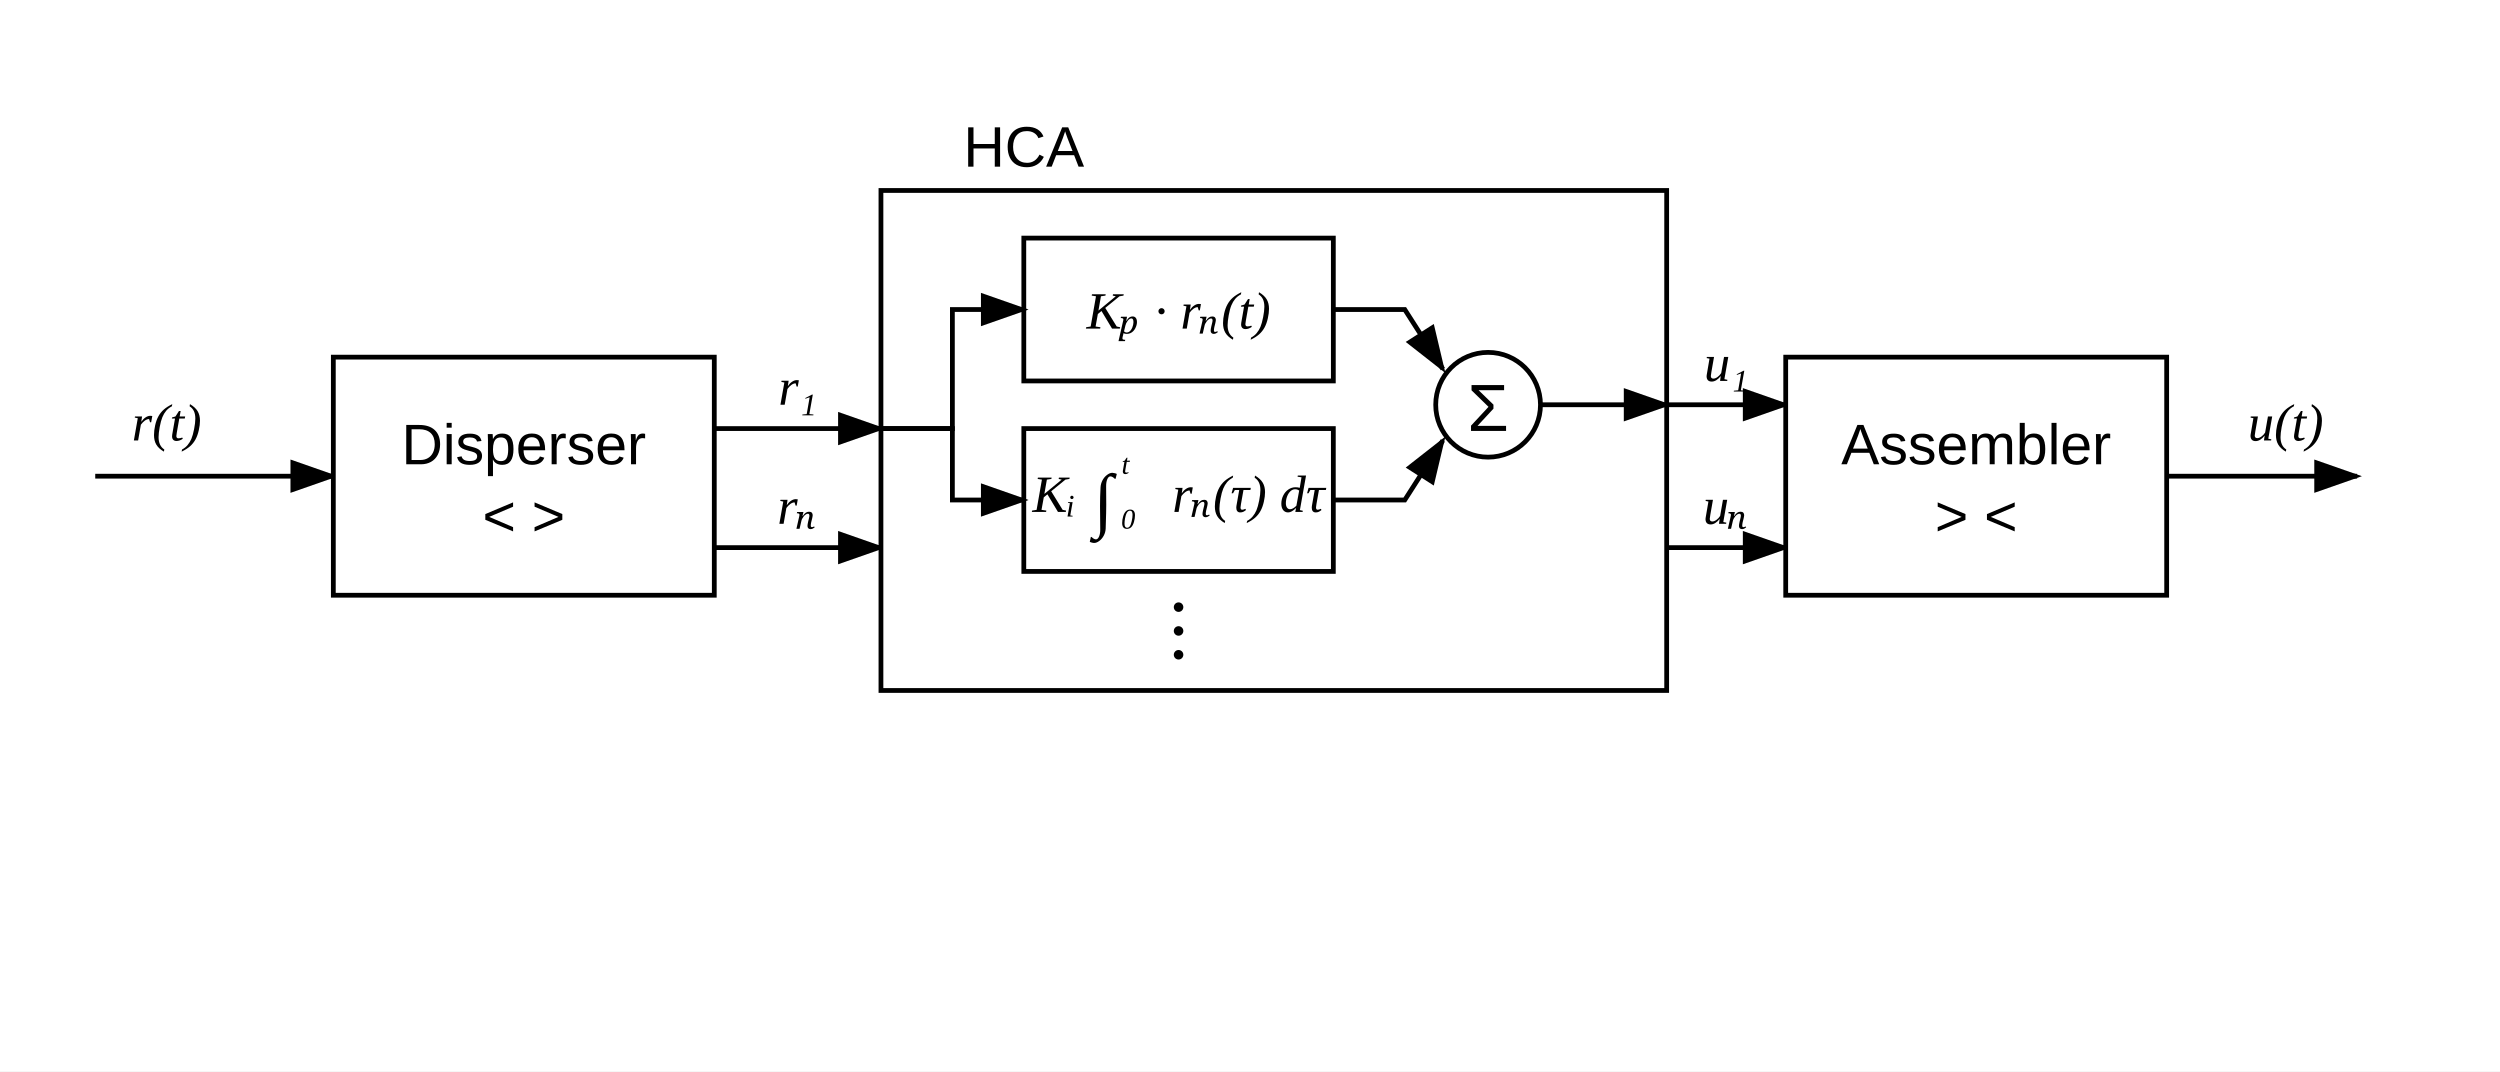
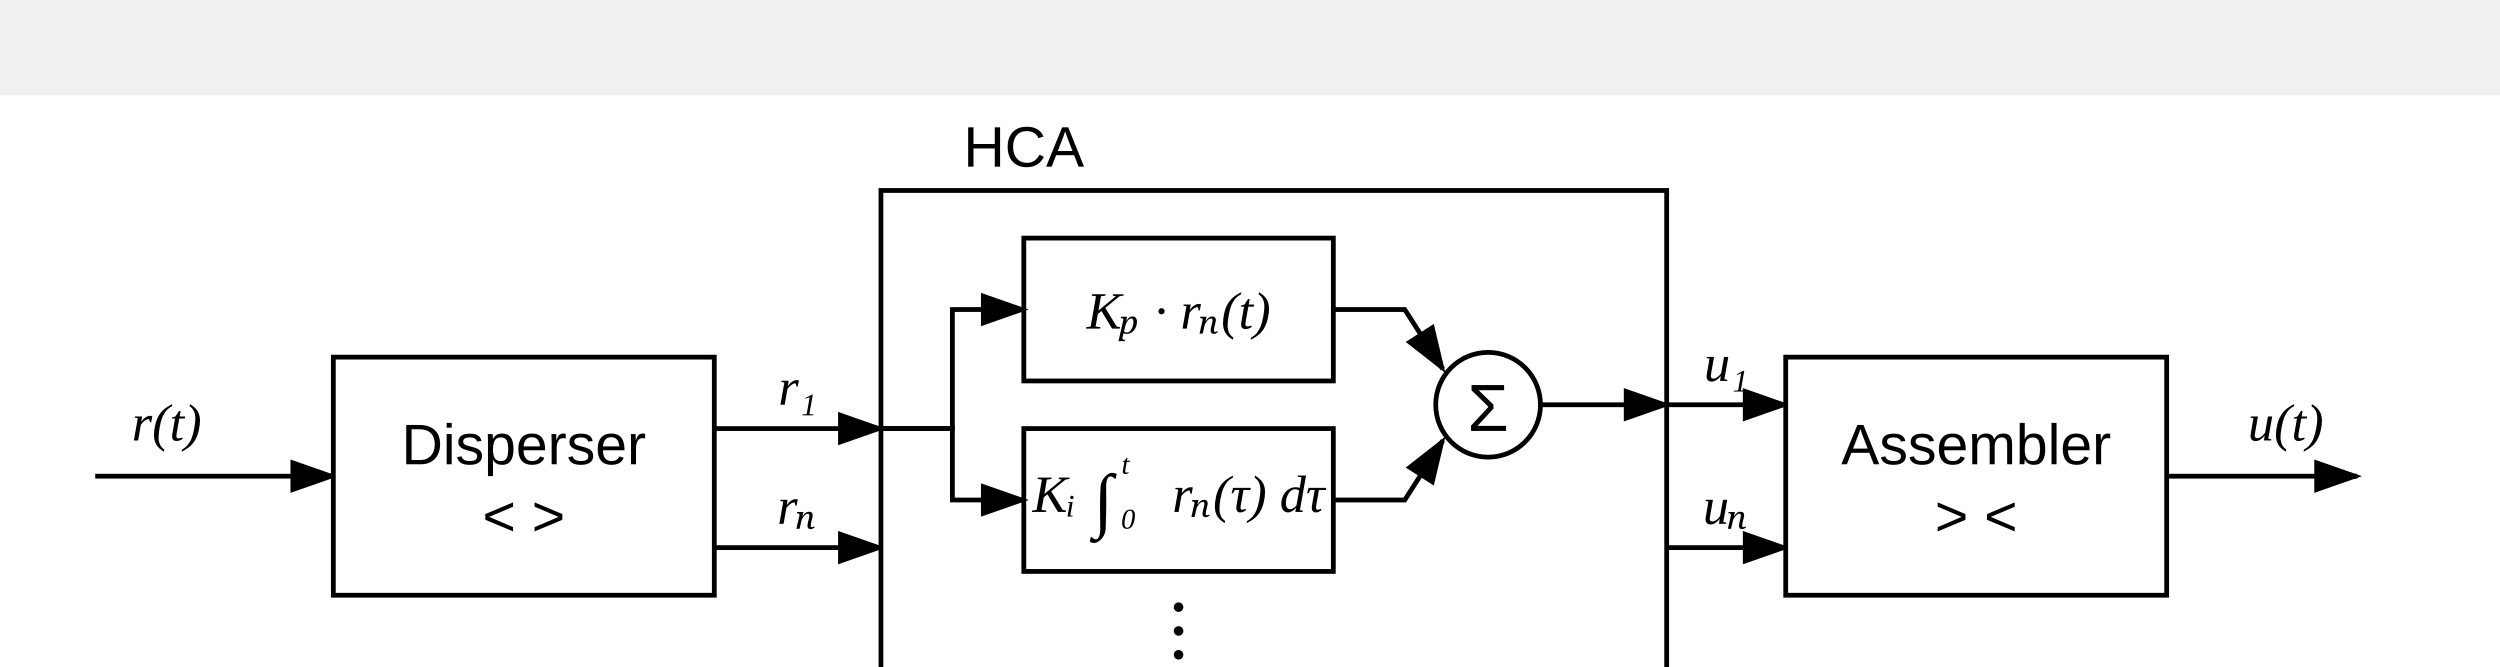
- <svg xmlns="http://www.w3.org/2000/svg" viewBox="0 0 1050 450">
+ <svg xmlns="http://www.w3.org/2000/svg" viewBox="0 0 1050 280">
  <style>
-     /* Tüm stilleri sabit siyah/beyaz yapıyoruz */
    .bg-canvas { fill: #ffffff; }
    .block { fill: #ffffff; stroke: #000000; stroke-width: 2; }
    .label { font-family: 'Segoe UI', Arial, sans-serif; font-size: 24px; text-anchor: middle; fill: #000000; }
    .math { font-family: 'Times New Roman', serif; font-style: italic; font-size: 22px; text-anchor: middle; fill: #000000; }
    .arrow { stroke: #000000; stroke-width: 2; fill: none; }
    .marker { fill: #000000; }
  </style>
  <defs>
    <marker id="arrowhead" markerWidth="10" markerHeight="7" refX="9" refY="3.5" orient="auto">
      <polygon points="0 0, 10 3.5, 0 7" class="marker" />
    </marker>
  </defs>
-   <rect x="0" y="0" width="1050" height="450" class="bg-canvas" />
+   <rect x="0" y="40" width="1050" height="280" class="bg-canvas" />
  <path d="M 40,200 L 140,200" class="arrow" marker-end="url(#arrowhead)" />
  <text x="70" y="185" class="math">r(t)</text>
  <rect x="140" y="150" width="160" height="100" class="block" />
  <text x="220" y="195" class="label">Disperser</text>
  <text x="220" y="225" class="label">&lt; &gt;</text>
  <path d="M 300,180 L 370,180" class="arrow" marker-end="url(#arrowhead)" />
  <path d="M 300,230 L 370,230" class="arrow" marker-end="url(#arrowhead)" />
  <text x="335" y="170" class="math">r₁</text>
  <text x="335" y="220" class="math">rₙ</text>
  <rect x="370" y="80" width="330" height="210" class="block" />
  <text x="430" y="70" class="label">HCA</text>
  <rect x="430" y="100" width="130" height="60" class="block" />
  <text x="495" y="138" class="math">Kₚ · rₙ(t)</text>
  <rect x="430" y="180" width="130" height="60" class="block" />
  <text x="495" y="215" class="math" text-anchor="middle">
    <tspan>Kᵢ</tspan>
    <tspan font-style="normal" font-size="30" dx="2" dy="5">∫</tspan>
    <tspan font-size="12" dx="-2" dy="-21">t</tspan>
    <tspan font-size="12" dx="-9" dy="23">0</tspan>
    <tspan dx="10" dy="-7">rₙ(τ) dτ</tspan>
  </text>
  <circle cx="625" cy="170" r="22" class="block" />
  <text x="625" y="181" class="label" style="font-size: 28px;">Σ</text>
  <path d="M 370,180 L 400,180 L 400,130 L 430,130" class="arrow" marker-end="url(#arrowhead)" />
  <path d="M 370,180 L 400,180 L 400,210 L 430,210" class="arrow" marker-end="url(#arrowhead)" />
  <path d="M 560,130 L 590,130 L 606,155" class="arrow" marker-end="url(#arrowhead)" />
  <path d="M 560,210 L 590,210 L 606,185" class="arrow" marker-end="url(#arrowhead)" />
  <circle cx="495" cy="255" r="2" fill="black" />
  <circle cx="495" cy="265" r="2" fill="black" />
  <circle cx="495" cy="275" r="2" fill="black" />
  <path d="M 647,170 L 700,170" class="arrow" marker-end="url(#arrowhead)" />
  <path d="M 700,170 L 750,170" class="arrow" marker-end="url(#arrowhead)" />
  <path d="M 700,230 L 750,230" class="arrow" marker-end="url(#arrowhead)" />
  <text x="725" y="160" class="math">u₁</text>
  <text x="725" y="220" class="math">uₙ</text>
  <rect x="750" y="150" width="160" height="100" class="block" />
  <text x="830" y="195" class="label">Assembler</text>
  <text x="830" y="225" class="label">&gt; &lt;</text>
  <path d="M 910,200 L 990,200" class="arrow" marker-end="url(#arrowhead)" />
  <text x="960" y="185" class="math">u(t)</text>
</svg>
